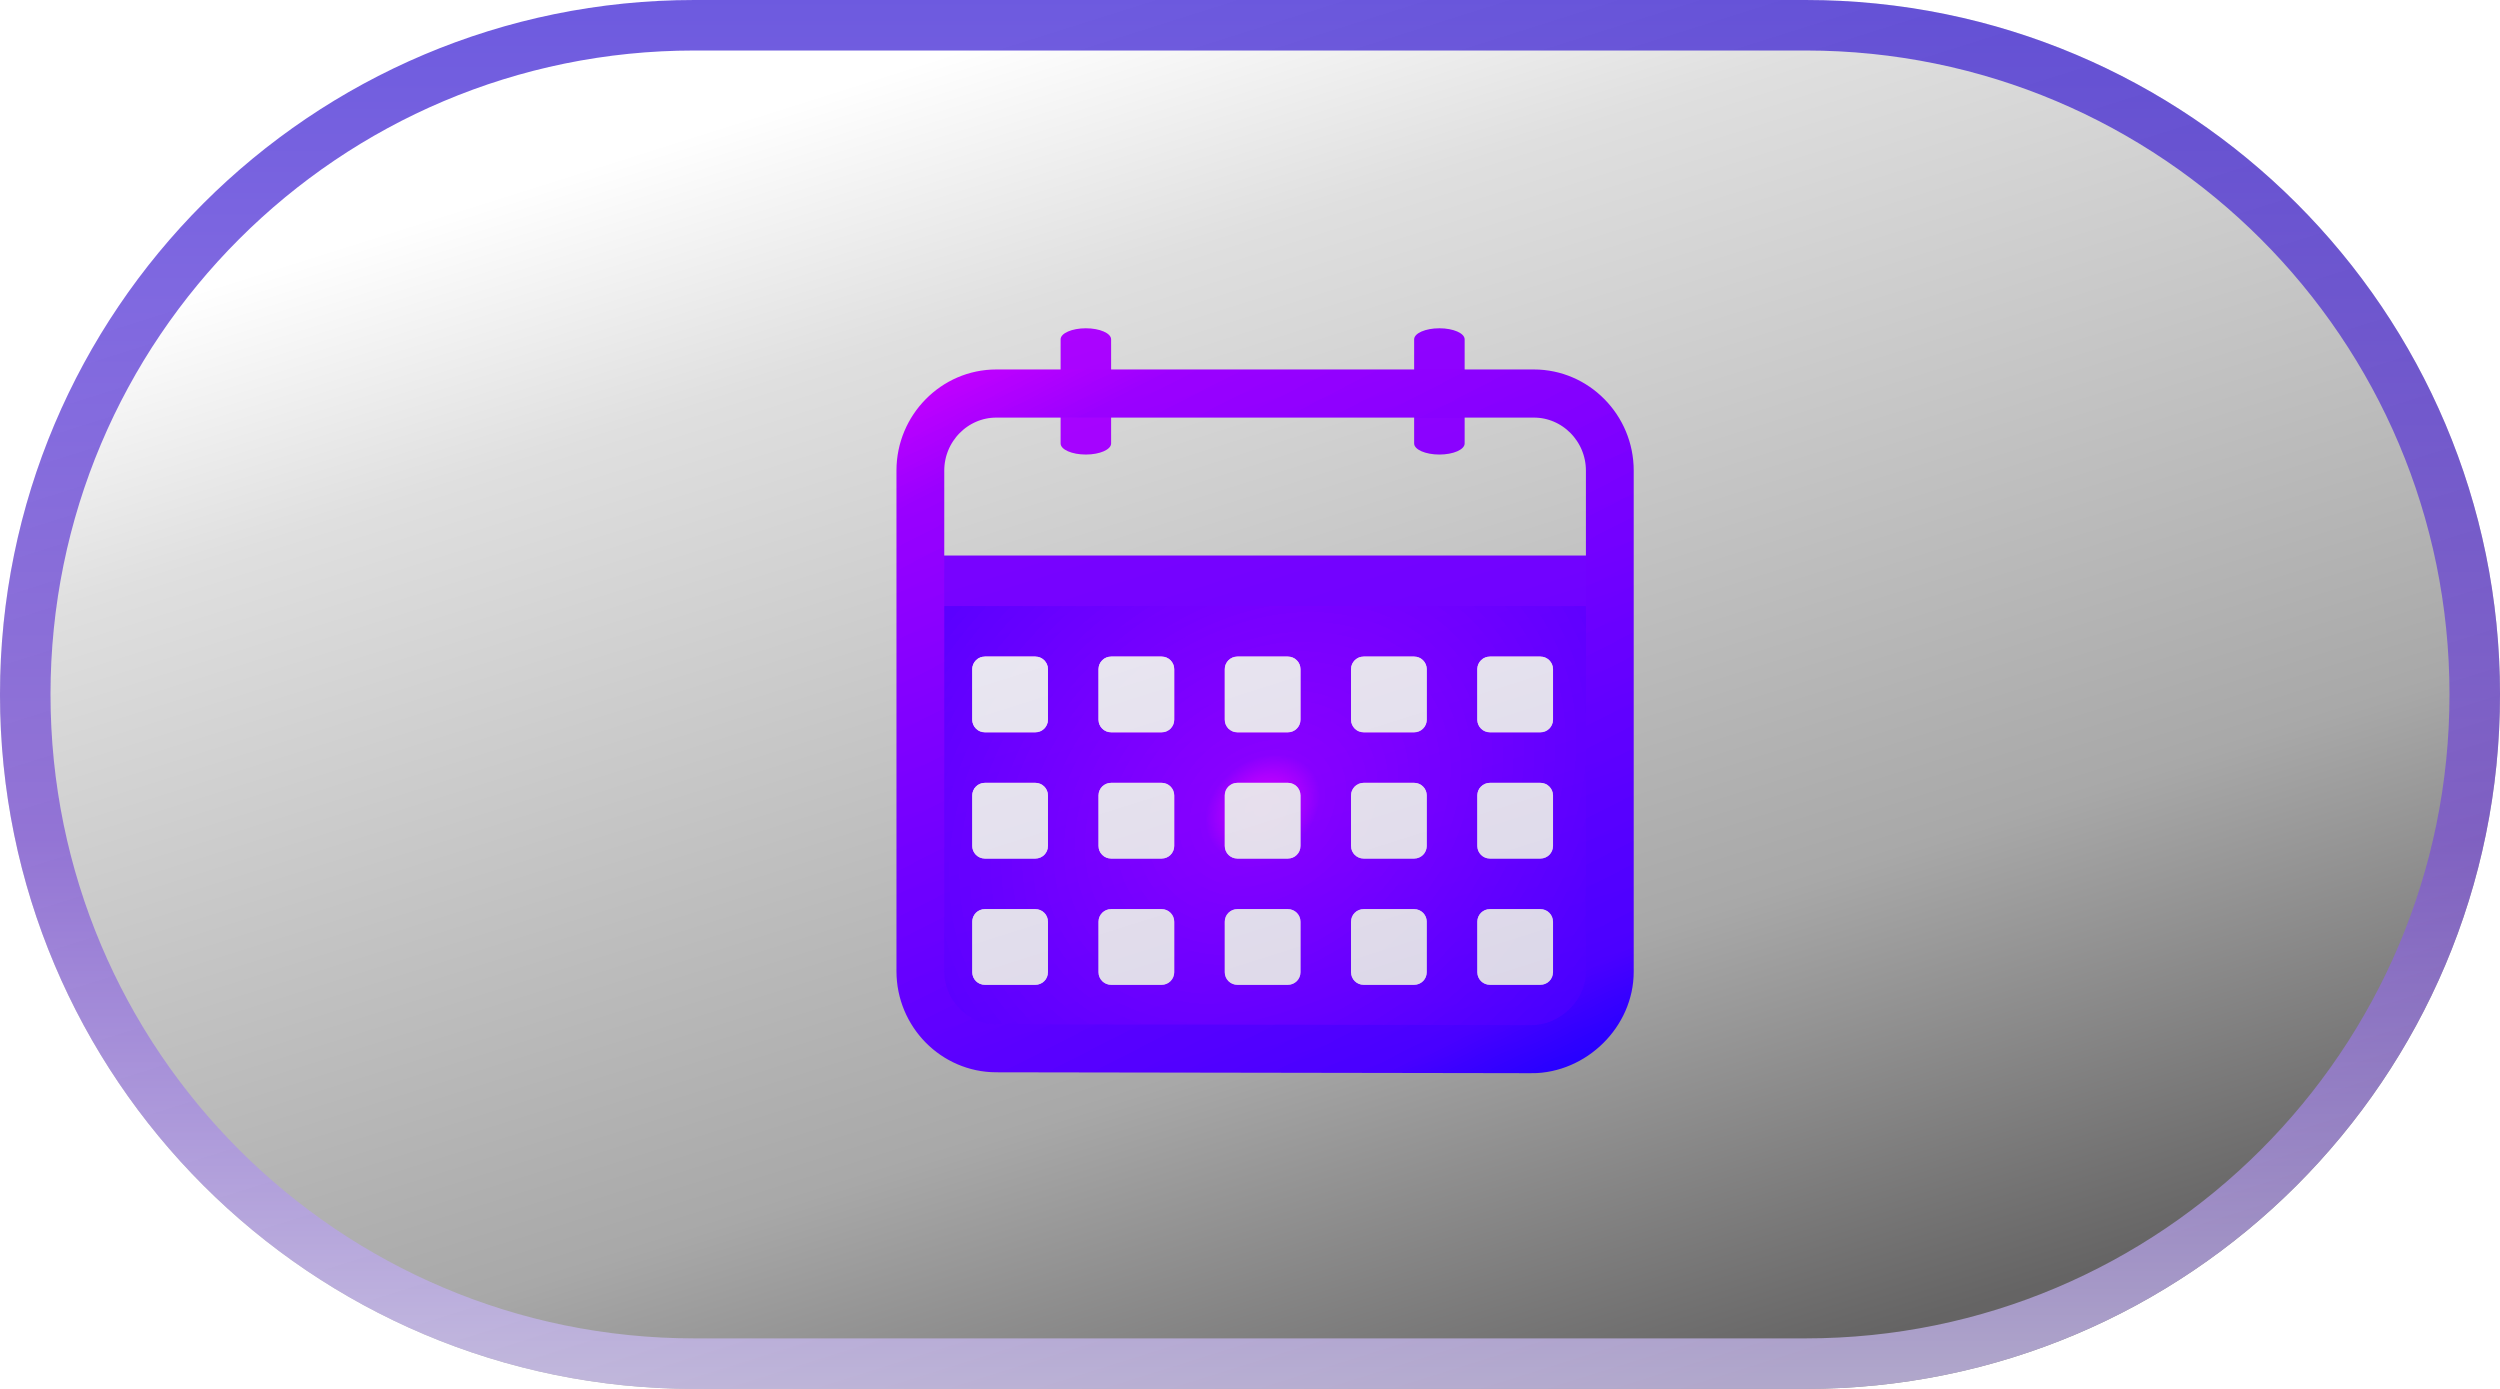
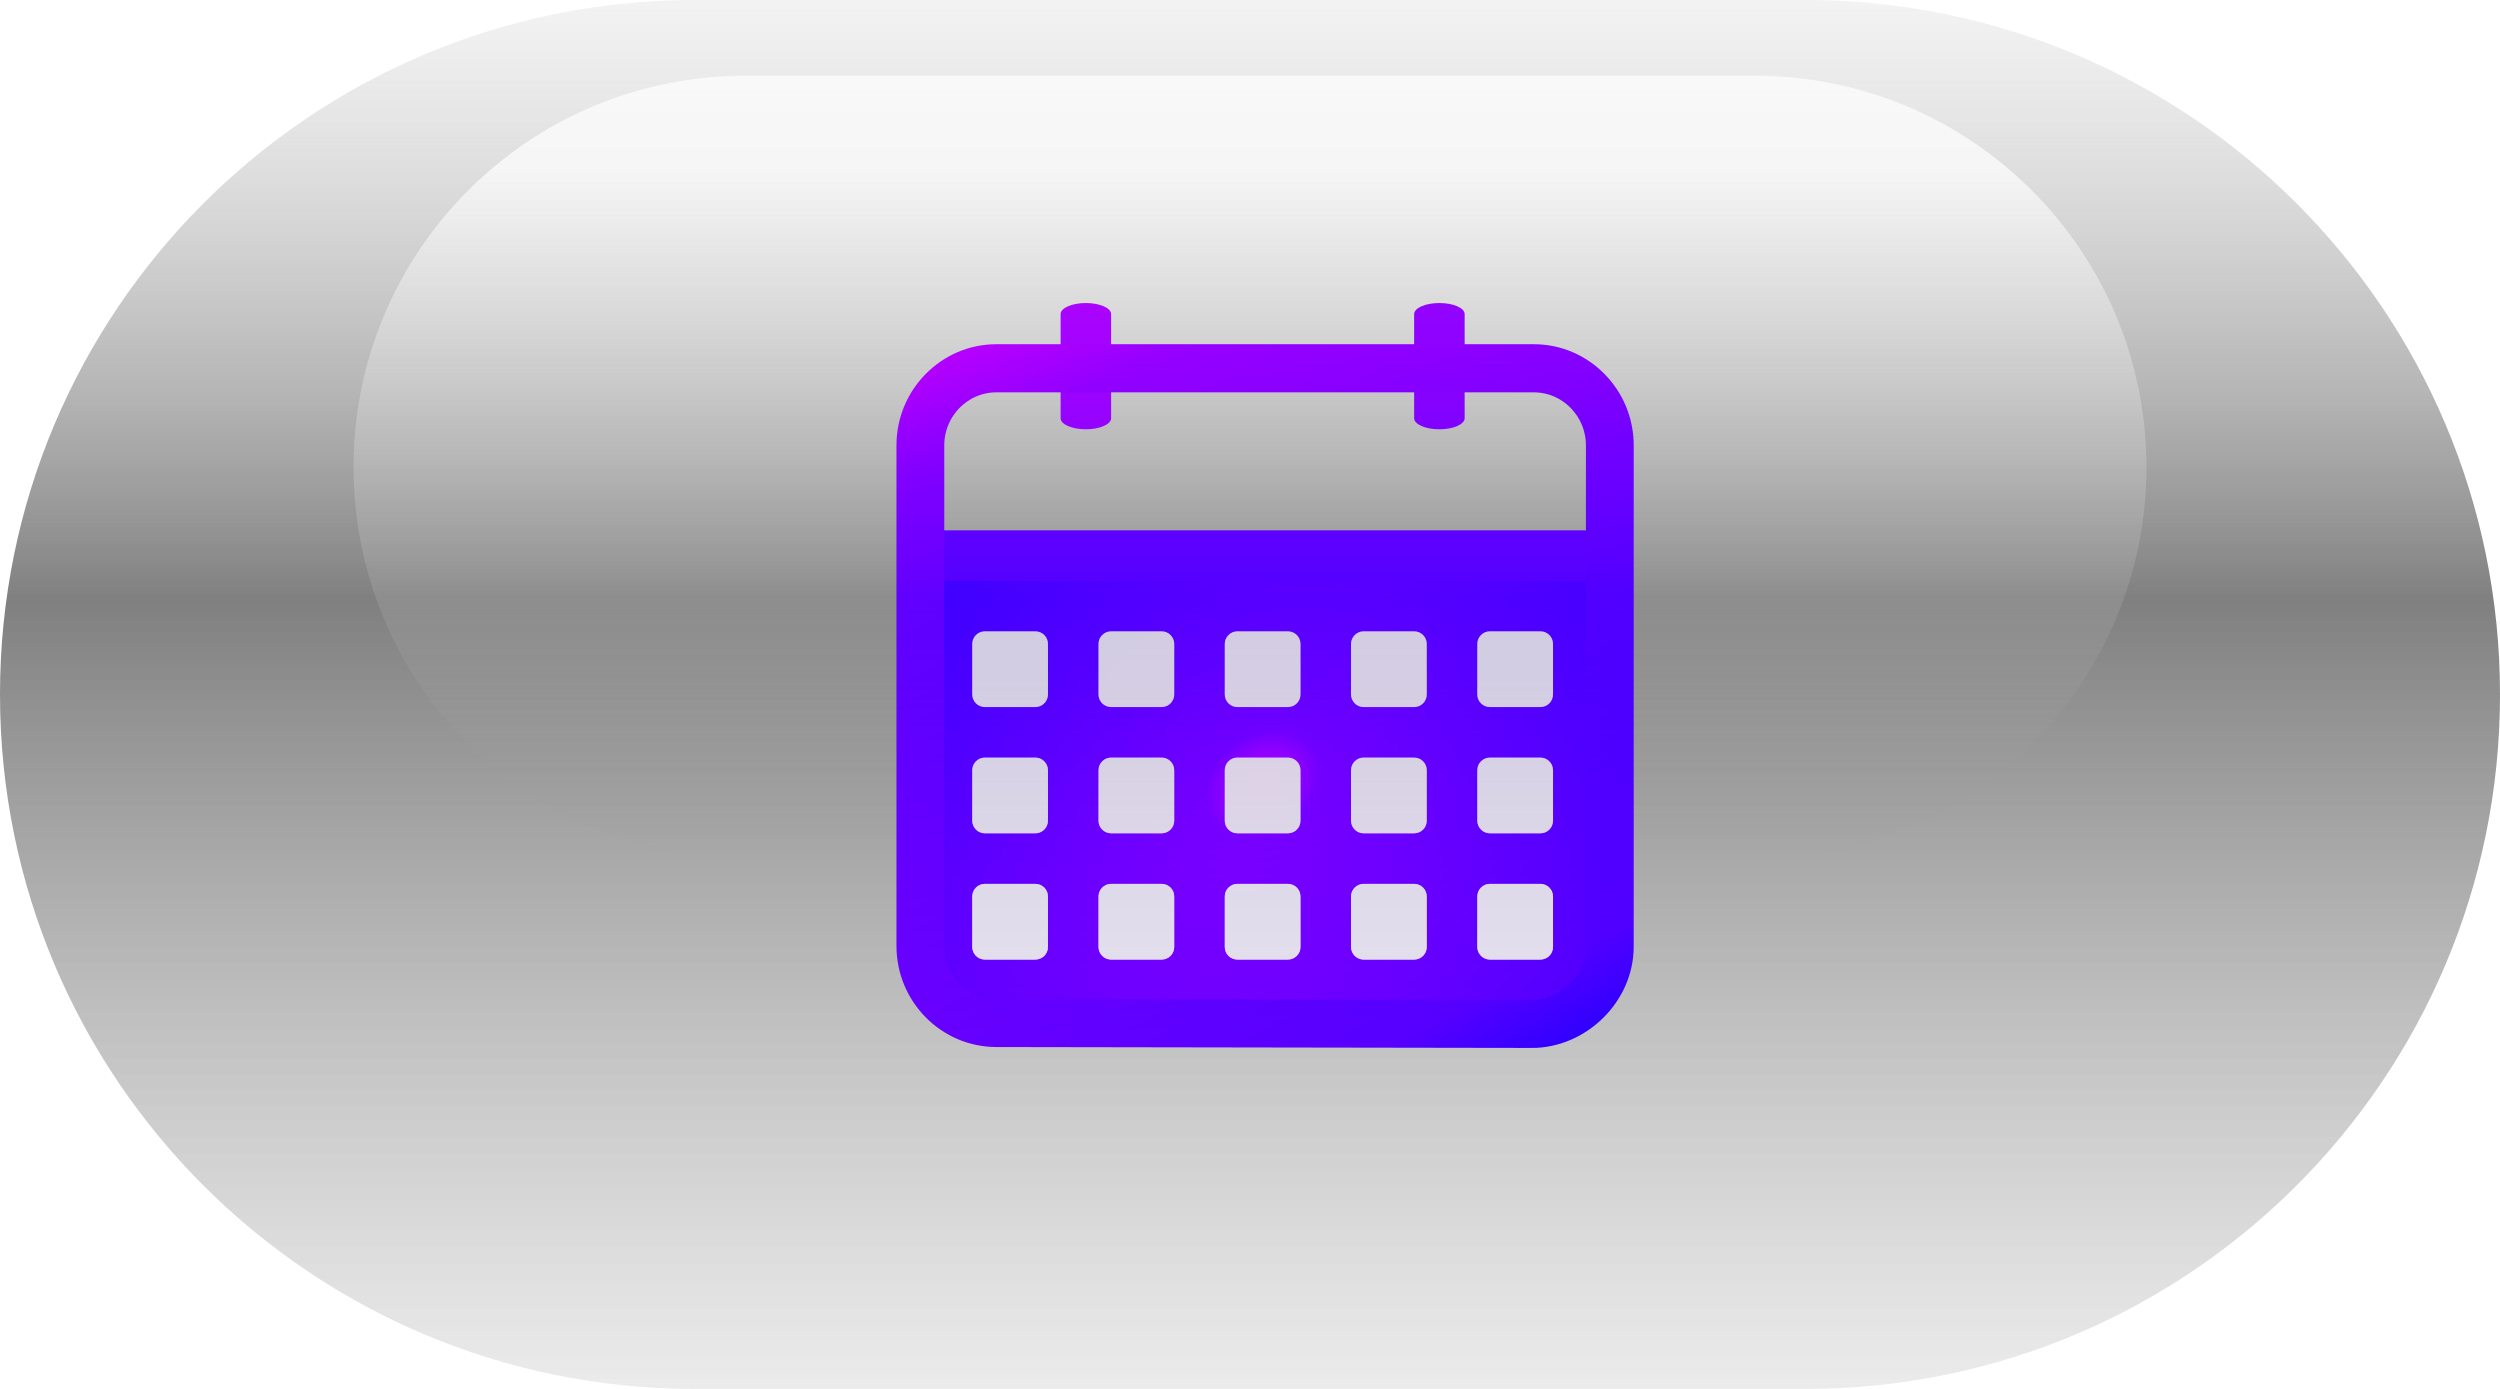
<svg xmlns="http://www.w3.org/2000/svg" width="99" height="55" viewBox="0 0 99 55" fill="none">
-   <rect width="99" height="55" rx="27.5" fill="url(#paint0_linear_215_33)" fill-opacity="0.9" />
-   <rect x="1" y="1" width="97" height="53" rx="26.5" stroke="url(#paint1_linear_215_33)" stroke-opacity="0.7" stroke-width="2" />
+   <rect width="99" height="55" rx="27.5" fill="url(#paint0_linear_312_103)" fill-opacity="0.7" />
+   <rect x="14" y="3" width="71" height="31" rx="15.5" fill="url(#paint1_linear_312_103)" fill-opacity="0.71" />
  <g style="mix-blend-mode:hard-light">
-     <rect x="37" y="23" width="26" height="18" fill="url(#paint2_radial_215_33)" />
-     <path fill-rule="evenodd" clip-rule="evenodd" d="M58.5 36.5C58.5 36.224 58.724 36 59 36H61C61.276 36 61.5 36.224 61.5 36.5V38.5C61.5 38.776 61.276 39 61 39H59C58.724 39 58.5 38.776 58.5 38.5V36.5Z" fill="url(#paint3_linear_215_33)" fill-opacity="0.9" />
-     <path fill-rule="evenodd" clip-rule="evenodd" d="M53.5 36.5C53.5 36.224 53.724 36 54 36H56C56.276 36 56.5 36.224 56.5 36.5V38.5C56.5 38.776 56.276 39 56 39H54C53.724 39 53.5 38.776 53.5 38.5V36.5Z" fill="url(#paint4_linear_215_33)" fill-opacity="0.9" />
-     <path fill-rule="evenodd" clip-rule="evenodd" d="M48.5 36.5C48.5 36.224 48.724 36 49 36H51C51.276 36 51.5 36.224 51.5 36.5V38.5C51.5 38.776 51.276 39 51 39H49C48.724 39 48.5 38.776 48.5 38.5V36.5Z" fill="url(#paint5_linear_215_33)" fill-opacity="0.9" />
-     <path fill-rule="evenodd" clip-rule="evenodd" d="M43.5 36.5C43.5 36.224 43.724 36 44 36H46C46.276 36 46.5 36.224 46.5 36.5V38.5C46.5 38.776 46.276 39 46 39H44C43.724 39 43.5 38.776 43.5 38.5V36.5Z" fill="url(#paint6_linear_215_33)" fill-opacity="0.9" />
-     <path fill-rule="evenodd" clip-rule="evenodd" d="M38.5 36.5C38.5 36.224 38.724 36 39 36H41C41.276 36 41.5 36.224 41.5 36.5V38.5C41.5 38.776 41.276 39 41 39H39C38.724 39 38.5 38.776 38.5 38.5V36.5Z" fill="url(#paint7_linear_215_33)" fill-opacity="0.9" />
-     <path fill-rule="evenodd" clip-rule="evenodd" d="M58.5 31.5C58.5 31.224 58.724 31 59 31H61C61.276 31 61.5 31.224 61.5 31.5V33.5C61.5 33.776 61.276 34 61 34H59C58.724 34 58.5 33.776 58.5 33.5V31.5Z" fill="url(#paint8_linear_215_33)" fill-opacity="0.9" />
-     <path fill-rule="evenodd" clip-rule="evenodd" d="M53.5 31.5C53.5 31.224 53.724 31 54 31H56C56.276 31 56.5 31.224 56.5 31.5V33.5C56.5 33.776 56.276 34 56 34H54C53.724 34 53.5 33.776 53.5 33.5V31.5Z" fill="url(#paint9_linear_215_33)" fill-opacity="0.9" />
-     <path fill-rule="evenodd" clip-rule="evenodd" d="M48.5 31.5C48.5 31.224 48.724 31 49 31H51C51.276 31 51.5 31.224 51.5 31.5V33.5C51.5 33.776 51.276 34 51 34H49C48.724 34 48.5 33.776 48.5 33.5V31.5Z" fill="url(#paint10_linear_215_33)" fill-opacity="0.9" />
-     <path fill-rule="evenodd" clip-rule="evenodd" d="M43.5 31.5C43.5 31.224 43.724 31 44 31H46C46.276 31 46.5 31.224 46.5 31.5V33.5C46.5 33.776 46.276 34 46 34H44C43.724 34 43.5 33.776 43.5 33.5V31.5Z" fill="url(#paint11_linear_215_33)" fill-opacity="0.9" />
-     <path fill-rule="evenodd" clip-rule="evenodd" d="M38.5 31.5C38.5 31.224 38.724 31 39 31H41C41.276 31 41.5 31.224 41.5 31.5V33.5C41.5 33.776 41.276 34 41 34H39C38.724 34 38.5 33.776 38.5 33.5V31.5Z" fill="url(#paint12_linear_215_33)" fill-opacity="0.9" />
-     <path fill-rule="evenodd" clip-rule="evenodd" d="M58.5 26.5C58.5 26.224 58.724 26 59 26H61C61.276 26 61.5 26.224 61.5 26.5V28.5C61.5 28.776 61.276 29 61 29H59C58.724 29 58.5 28.776 58.5 28.5V26.5Z" fill="url(#paint13_linear_215_33)" fill-opacity="0.9" />
-     <path fill-rule="evenodd" clip-rule="evenodd" d="M53.5 26.5C53.5 26.224 53.724 26 54 26H56C56.276 26 56.5 26.224 56.5 26.5V28.5C56.5 28.776 56.276 29 56 29H54C53.724 29 53.5 28.776 53.5 28.5V26.5Z" fill="url(#paint14_linear_215_33)" fill-opacity="0.9" />
-     <path fill-rule="evenodd" clip-rule="evenodd" d="M48.5 26.5C48.5 26.224 48.724 26 49 26H51C51.276 26 51.5 26.224 51.5 26.5V28.5C51.5 28.776 51.276 29 51 29H49C48.724 29 48.5 28.776 48.5 28.5V26.5Z" fill="url(#paint15_linear_215_33)" fill-opacity="0.9" />
-     <path fill-rule="evenodd" clip-rule="evenodd" d="M43.5 26.5C43.5 26.224 43.724 26 44 26H46C46.276 26 46.5 26.224 46.5 26.5V28.5C46.5 28.776 46.276 29 46 29H44C43.724 29 43.5 28.776 43.5 28.5V26.5Z" fill="url(#paint16_linear_215_33)" fill-opacity="0.9" />
-     <path fill-rule="evenodd" clip-rule="evenodd" d="M38.5 26.5C38.5 26.224 38.724 26 39 26H41C41.276 26 41.5 26.224 41.5 26.5V28.5C41.5 28.776 41.276 29 41 29H39C38.724 29 38.5 28.776 38.5 28.5V26.5Z" fill="url(#paint17_linear_215_33)" fill-opacity="0.9" />
-     <path d="M56 13.438C56 13.196 56.448 13 57 13C57.552 13 58 13.196 58 13.438V17.561C58 17.804 57.552 18 57 18C56.448 18 56 17.804 56 17.561V13.438Z" fill="#5601FF" />
-     <path d="M42 13.438C42 13.196 42.448 13 43 13C43.552 13 44 13.196 44 13.438V17.561C44 17.804 43.552 18 43 18C42.448 18 42 17.804 42 17.561V13.438Z" fill="#6302FF" />
-     <path d="M36.443 24C36.199 24 36 23.552 36 23C36 22.448 36.199 22 36.443 22H63.557C63.801 22 64 22.448 64 23C64 23.552 63.801 24 63.557 24H36.443Z" fill="#4A01FF" />
-     <path d="M37.644 40.293C38.11 40.765 38.75 41.059 39.452 41.06L60.651 41.096V41.094C61.358 41.094 62.026 40.789 62.516 40.304C62.996 39.829 63.302 39.182 63.302 38.48V18.634C63.302 17.921 63.014 17.271 62.55 16.8C62.086 16.329 61.446 16.037 60.743 16.037H39.452C38.749 16.037 38.109 16.329 37.645 16.8C37.181 17.271 36.893 17.921 36.893 18.634V38.461C36.893 39.175 37.181 39.823 37.644 40.293ZM39.452 41.963C38.501 41.961 37.637 41.567 37.013 40.934C36.388 40.299 36 39.425 36 38.461V18.634C36 17.67 36.388 16.794 37.014 16.16C37.639 15.525 38.502 15.131 39.452 15.131H60.743C61.693 15.131 62.556 15.525 63.181 16.16C63.807 16.794 64.195 17.67 64.195 18.634V38.48C64.195 39.435 63.783 40.313 63.136 40.952C62.486 41.596 61.596 42 60.651 42V41.998L39.452 41.963Z" stroke="url(#paint18_linear_215_33)" />
+     <rect x="37" y="22" width="26" height="18" fill="url(#paint2_radial_312_103)" />
+     <path fill-rule="evenodd" clip-rule="evenodd" d="M58.5 35.5C58.5 35.224 58.724 35 59 35H61C61.276 35 61.5 35.224 61.5 35.5V37.5C61.5 37.776 61.276 38 61 38H59C58.724 38 58.5 37.776 58.5 37.5V35.5Z" fill="url(#paint3_linear_312_103)" fill-opacity="0.9" />
+     <path fill-rule="evenodd" clip-rule="evenodd" d="M53.5 35.5C53.5 35.224 53.724 35 54 35H56C56.276 35 56.5 35.224 56.5 35.5V37.5C56.5 37.776 56.276 38 56 38H54C53.724 38 53.5 37.776 53.5 37.5V35.5Z" fill="url(#paint4_linear_312_103)" fill-opacity="0.9" />
+     <path fill-rule="evenodd" clip-rule="evenodd" d="M48.5 35.5C48.5 35.224 48.724 35 49 35H51C51.276 35 51.5 35.224 51.5 35.5V37.5C51.5 37.776 51.276 38 51 38H49C48.724 38 48.5 37.776 48.5 37.5V35.5Z" fill="url(#paint5_linear_312_103)" fill-opacity="0.9" />
+     <path fill-rule="evenodd" clip-rule="evenodd" d="M43.5 35.5C43.5 35.224 43.724 35 44 35H46C46.276 35 46.5 35.224 46.5 35.5V37.5C46.5 37.776 46.276 38 46 38H44C43.724 38 43.5 37.776 43.5 37.5V35.5Z" fill="url(#paint6_linear_312_103)" fill-opacity="0.9" />
+     <path fill-rule="evenodd" clip-rule="evenodd" d="M38.5 35.5C38.5 35.224 38.724 35 39 35H41C41.276 35 41.5 35.224 41.5 35.5V37.5C41.5 37.776 41.276 38 41 38H39C38.724 38 38.5 37.776 38.5 37.5V35.5Z" fill="url(#paint7_linear_312_103)" fill-opacity="0.9" />
+     <path fill-rule="evenodd" clip-rule="evenodd" d="M58.5 30.5C58.5 30.224 58.724 30 59 30H61C61.276 30 61.5 30.224 61.5 30.5V32.5C61.5 32.776 61.276 33 61 33H59C58.724 33 58.5 32.776 58.5 32.5V30.5Z" fill="url(#paint8_linear_312_103)" fill-opacity="0.9" />
+     <path fill-rule="evenodd" clip-rule="evenodd" d="M53.5 30.5C53.5 30.224 53.724 30 54 30H56C56.276 30 56.5 30.224 56.5 30.5V32.5C56.5 32.776 56.276 33 56 33H54C53.724 33 53.5 32.776 53.5 32.5V30.5Z" fill="url(#paint9_linear_312_103)" fill-opacity="0.9" />
+     <path fill-rule="evenodd" clip-rule="evenodd" d="M48.5 30.5C48.5 30.224 48.724 30 49 30H51C51.276 30 51.5 30.224 51.5 30.5V32.5C51.5 32.776 51.276 33 51 33H49C48.724 33 48.5 32.776 48.5 32.5V30.5Z" fill="url(#paint10_linear_312_103)" fill-opacity="0.9" />
+     <path fill-rule="evenodd" clip-rule="evenodd" d="M43.5 30.5C43.5 30.224 43.724 30 44 30H46C46.276 30 46.5 30.224 46.5 30.5V32.5C46.5 32.776 46.276 33 46 33H44C43.724 33 43.5 32.776 43.5 32.5V30.5Z" fill="url(#paint11_linear_312_103)" fill-opacity="0.9" />
+     <path fill-rule="evenodd" clip-rule="evenodd" d="M38.5 30.5C38.5 30.224 38.724 30 39 30H41C41.276 30 41.5 30.224 41.5 30.5V32.5C41.5 32.776 41.276 33 41 33H39C38.724 33 38.5 32.776 38.5 32.5V30.5Z" fill="url(#paint12_linear_312_103)" fill-opacity="0.9" />
+     <path fill-rule="evenodd" clip-rule="evenodd" d="M58.5 25.5C58.5 25.224 58.724 25 59 25H61C61.276 25 61.5 25.224 61.5 25.5V27.5C61.5 27.776 61.276 28 61 28H59C58.724 28 58.5 27.776 58.5 27.5V25.5Z" fill="url(#paint13_linear_312_103)" fill-opacity="0.9" />
+     <path fill-rule="evenodd" clip-rule="evenodd" d="M53.5 25.5C53.5 25.224 53.724 25 54 25H56C56.276 25 56.5 25.224 56.5 25.5V27.5C56.5 27.776 56.276 28 56 28H54C53.724 28 53.5 27.776 53.5 27.5V25.5Z" fill="url(#paint14_linear_312_103)" fill-opacity="0.9" />
+     <path fill-rule="evenodd" clip-rule="evenodd" d="M48.5 25.5C48.5 25.224 48.724 25 49 25H51C51.276 25 51.5 25.224 51.5 25.5V27.5C51.5 27.776 51.276 28 51 28H49C48.724 28 48.5 27.776 48.5 27.5V25.5Z" fill="url(#paint15_linear_312_103)" fill-opacity="0.9" />
+     <path fill-rule="evenodd" clip-rule="evenodd" d="M43.5 25.5C43.5 25.224 43.724 25 44 25H46C46.276 25 46.5 25.224 46.5 25.5V27.5C46.5 27.776 46.276 28 46 28H44C43.724 28 43.5 27.776 43.5 27.5V25.5Z" fill="url(#paint16_linear_312_103)" fill-opacity="0.9" />
+     <path fill-rule="evenodd" clip-rule="evenodd" d="M38.5 25.5C38.5 25.224 38.724 25 39 25H41C41.276 25 41.5 25.224 41.5 25.5V27.5C41.5 27.776 41.276 28 41 28H39C38.724 28 38.5 27.776 38.5 27.5V25.5Z" fill="url(#paint17_linear_312_103)" fill-opacity="0.9" />
+     <path d="M56 12.438C56 12.196 56.448 12 57 12C57.552 12 58 12.196 58 12.438V16.562C58 16.804 57.552 17 57 17C56.448 17 56 16.804 56 16.562V12.438Z" fill="#5601FF" />
+     <path d="M42 12.438C42 12.196 42.448 12 43 12C43.552 12 44 12.196 44 12.438V16.562C44 16.804 43.552 17 43 17C42.448 17 42 16.804 42 16.562V12.438Z" fill="#6302FF" />
+     <path d="M36.443 23C36.199 23 36 22.552 36 22C36 21.448 36.199 21 36.443 21H63.557C63.801 21 64 21.448 64 22C64 22.552 63.801 23 63.557 23H36.443Z" fill="#4A01FF" />
+     <path d="M37.644 39.293C38.11 39.765 38.75 40.059 39.452 40.06L60.651 40.096V40.094C61.358 40.094 62.026 39.789 62.516 39.304C62.996 38.829 63.302 38.182 63.302 37.48V17.634C63.302 16.921 63.014 16.271 62.55 15.8C62.086 15.329 61.446 15.037 60.743 15.037H39.452C38.749 15.037 38.109 15.329 37.645 15.8C37.181 16.271 36.893 16.921 36.893 17.634V37.461C36.893 38.175 37.181 38.823 37.644 39.293ZM39.452 40.963C38.501 40.961 37.637 40.567 37.013 39.934C36.388 39.3 36 38.425 36 37.461V17.634C36 16.67 36.388 15.794 37.014 15.16C37.639 14.525 38.502 14.131 39.452 14.131H60.743C61.693 14.131 62.556 14.525 63.181 15.16C63.807 15.794 64.195 16.67 64.195 17.634V37.48C64.195 38.436 63.783 39.313 63.136 39.952C62.486 40.596 61.596 41 60.651 41V40.998L39.452 40.963Z" stroke="url(#paint18_linear_312_103)" />
  </g>
  <defs>
-     <linearGradient id="paint0_linear_215_33" x1="43.65" y1="-8.03037e-07" x2="61.667" y2="56.999" gradientUnits="userSpaceOnUse">
-       <stop stop-color="white" />
-       <stop offset="0.176" stop-color="#DBDBDB" />
-       <stop offset="0.697" stop-color="#9E9E9E" />
-       <stop offset="1" stop-color="#535252" />
+     <linearGradient id="paint0_linear_312_103" x1="49.5" y1="0" x2="49.5" y2="55" gradientUnits="userSpaceOnUse">
+       <stop stop-color="#BBBBBB" stop-opacity="0.26" />
+       <stop offset="0.432" stop-color="#494949" />
+       <stop offset="1" stop-color="#D8D8D8" stop-opacity="0.72" />
    </linearGradient>
-     <linearGradient id="paint1_linear_215_33" x1="49.5" y1="0" x2="49.5" y2="55" gradientUnits="userSpaceOnUse">
-       <stop stop-color="#2E13D0" />
-       <stop offset="0.604" stop-color="#784CD6" />
-       <stop offset="1" stop-color="#D2C5F8" />
+     <linearGradient id="paint1_linear_312_103" x1="49.5" y1="3" x2="49.5" y2="34" gradientUnits="userSpaceOnUse">
+       <stop offset="0.12" stop-color="white" />
+       <stop offset="0.531" stop-color="#D1D1D1" stop-opacity="0.44" />
+       <stop offset="1" stop-color="#8E8E8E" stop-opacity="0" />
    </linearGradient>
-     <radialGradient id="paint2_radial_215_33" cx="0" cy="0" r="1" gradientUnits="userSpaceOnUse" gradientTransform="translate(50 32) rotate(-37.9716) scale(52.0096 40.9066)">
+     <radialGradient id="paint2_radial_312_103" cx="0" cy="0" r="1" gradientUnits="userSpaceOnUse" gradientTransform="translate(50 31.0001) rotate(-37.9716) scale(52.0096 40.9066)">
      <stop stop-color="#9E00FF" />
      <stop offset="0.047" stop-color="#5C00FF" />
      <stop offset="0.347" stop-color="#3900FF" />
      <stop offset="1" stop-color="#0500FF" />
    </radialGradient>
-     <linearGradient id="paint3_linear_215_33" x1="59.823" y1="39" x2="61.293" y2="36.417" gradientUnits="userSpaceOnUse">
+     <linearGradient id="paint3_linear_312_103" x1="59.823" y1="38" x2="61.293" y2="35.417" gradientUnits="userSpaceOnUse">
      <stop offset="0.176" stop-color="#DBDBDB" />
    </linearGradient>
-     <linearGradient id="paint4_linear_215_33" x1="54.823" y1="39" x2="56.293" y2="36.417" gradientUnits="userSpaceOnUse">
+     <linearGradient id="paint4_linear_312_103" x1="54.823" y1="38" x2="56.293" y2="35.417" gradientUnits="userSpaceOnUse">
      <stop offset="0.176" stop-color="#DBDBDB" />
    </linearGradient>
-     <linearGradient id="paint5_linear_215_33" x1="49.823" y1="39" x2="51.293" y2="36.417" gradientUnits="userSpaceOnUse">
+     <linearGradient id="paint5_linear_312_103" x1="49.823" y1="38" x2="51.293" y2="35.417" gradientUnits="userSpaceOnUse">
      <stop offset="0.176" stop-color="#DBDBDB" />
    </linearGradient>
-     <linearGradient id="paint6_linear_215_33" x1="44.823" y1="39" x2="46.293" y2="36.417" gradientUnits="userSpaceOnUse">
+     <linearGradient id="paint6_linear_312_103" x1="44.823" y1="38" x2="46.293" y2="35.417" gradientUnits="userSpaceOnUse">
      <stop offset="0.176" stop-color="#DBDBDB" />
    </linearGradient>
-     <linearGradient id="paint7_linear_215_33" x1="39.823" y1="39" x2="41.293" y2="36.417" gradientUnits="userSpaceOnUse">
+     <linearGradient id="paint7_linear_312_103" x1="39.823" y1="38" x2="41.293" y2="35.417" gradientUnits="userSpaceOnUse">
      <stop offset="0.176" stop-color="#DBDBDB" />
    </linearGradient>
-     <linearGradient id="paint8_linear_215_33" x1="59.823" y1="34" x2="61.293" y2="31.417" gradientUnits="userSpaceOnUse">
+     <linearGradient id="paint8_linear_312_103" x1="59.823" y1="33" x2="61.293" y2="30.417" gradientUnits="userSpaceOnUse">
      <stop offset="0.176" stop-color="#DBDBDB" />
    </linearGradient>
-     <linearGradient id="paint9_linear_215_33" x1="54.823" y1="34" x2="56.293" y2="31.417" gradientUnits="userSpaceOnUse">
+     <linearGradient id="paint9_linear_312_103" x1="54.823" y1="33" x2="56.293" y2="30.417" gradientUnits="userSpaceOnUse">
      <stop offset="0.176" stop-color="#DBDBDB" />
    </linearGradient>
-     <linearGradient id="paint10_linear_215_33" x1="49.823" y1="34" x2="51.293" y2="31.417" gradientUnits="userSpaceOnUse">
+     <linearGradient id="paint10_linear_312_103" x1="49.823" y1="33" x2="51.293" y2="30.417" gradientUnits="userSpaceOnUse">
      <stop offset="0.176" stop-color="#DBDBDB" />
    </linearGradient>
-     <linearGradient id="paint11_linear_215_33" x1="44.823" y1="34" x2="46.293" y2="31.417" gradientUnits="userSpaceOnUse">
+     <linearGradient id="paint11_linear_312_103" x1="44.823" y1="33" x2="46.293" y2="30.417" gradientUnits="userSpaceOnUse">
      <stop offset="0.176" stop-color="#DBDBDB" />
    </linearGradient>
-     <linearGradient id="paint12_linear_215_33" x1="39.823" y1="34" x2="41.293" y2="31.417" gradientUnits="userSpaceOnUse">
+     <linearGradient id="paint12_linear_312_103" x1="39.823" y1="33" x2="41.293" y2="30.417" gradientUnits="userSpaceOnUse">
      <stop offset="0.176" stop-color="#DBDBDB" />
    </linearGradient>
-     <linearGradient id="paint13_linear_215_33" x1="59.823" y1="29" x2="61.293" y2="26.417" gradientUnits="userSpaceOnUse">
+     <linearGradient id="paint13_linear_312_103" x1="59.823" y1="28" x2="61.293" y2="25.417" gradientUnits="userSpaceOnUse">
      <stop offset="0.176" stop-color="#DBDBDB" />
    </linearGradient>
-     <linearGradient id="paint14_linear_215_33" x1="54.823" y1="29" x2="56.293" y2="26.417" gradientUnits="userSpaceOnUse">
+     <linearGradient id="paint14_linear_312_103" x1="54.823" y1="28" x2="56.293" y2="25.417" gradientUnits="userSpaceOnUse">
      <stop offset="0.176" stop-color="#DBDBDB" />
    </linearGradient>
-     <linearGradient id="paint15_linear_215_33" x1="49.823" y1="29" x2="51.293" y2="26.417" gradientUnits="userSpaceOnUse">
+     <linearGradient id="paint15_linear_312_103" x1="49.823" y1="28" x2="51.293" y2="25.417" gradientUnits="userSpaceOnUse">
      <stop offset="0.176" stop-color="#DBDBDB" />
    </linearGradient>
-     <linearGradient id="paint16_linear_215_33" x1="44.823" y1="29" x2="46.293" y2="26.417" gradientUnits="userSpaceOnUse">
+     <linearGradient id="paint16_linear_312_103" x1="44.823" y1="28" x2="46.293" y2="25.417" gradientUnits="userSpaceOnUse">
      <stop offset="0.176" stop-color="#DBDBDB" />
    </linearGradient>
-     <linearGradient id="paint17_linear_215_33" x1="39.823" y1="29" x2="41.293" y2="26.417" gradientUnits="userSpaceOnUse">
+     <linearGradient id="paint17_linear_312_103" x1="39.823" y1="28" x2="41.293" y2="25.417" gradientUnits="userSpaceOnUse">
      <stop offset="0.176" stop-color="#DBDBDB" />
    </linearGradient>
-     <linearGradient id="paint18_linear_215_33" x1="31" y1="8.5" x2="52.732" y2="50.826" gradientUnits="userSpaceOnUse">
+     <linearGradient id="paint18_linear_312_103" x1="31" y1="7.5" x2="52.732" y2="49.826" gradientUnits="userSpaceOnUse">
      <stop stop-color="#9E00FF" />
      <stop offset="0.264" stop-color="#5C00FF" />
      <stop offset="0.864" stop-color="#3900FF" />
      <stop offset="1" stop-color="#0500FF" />
    </linearGradient>
  </defs>
</svg>
